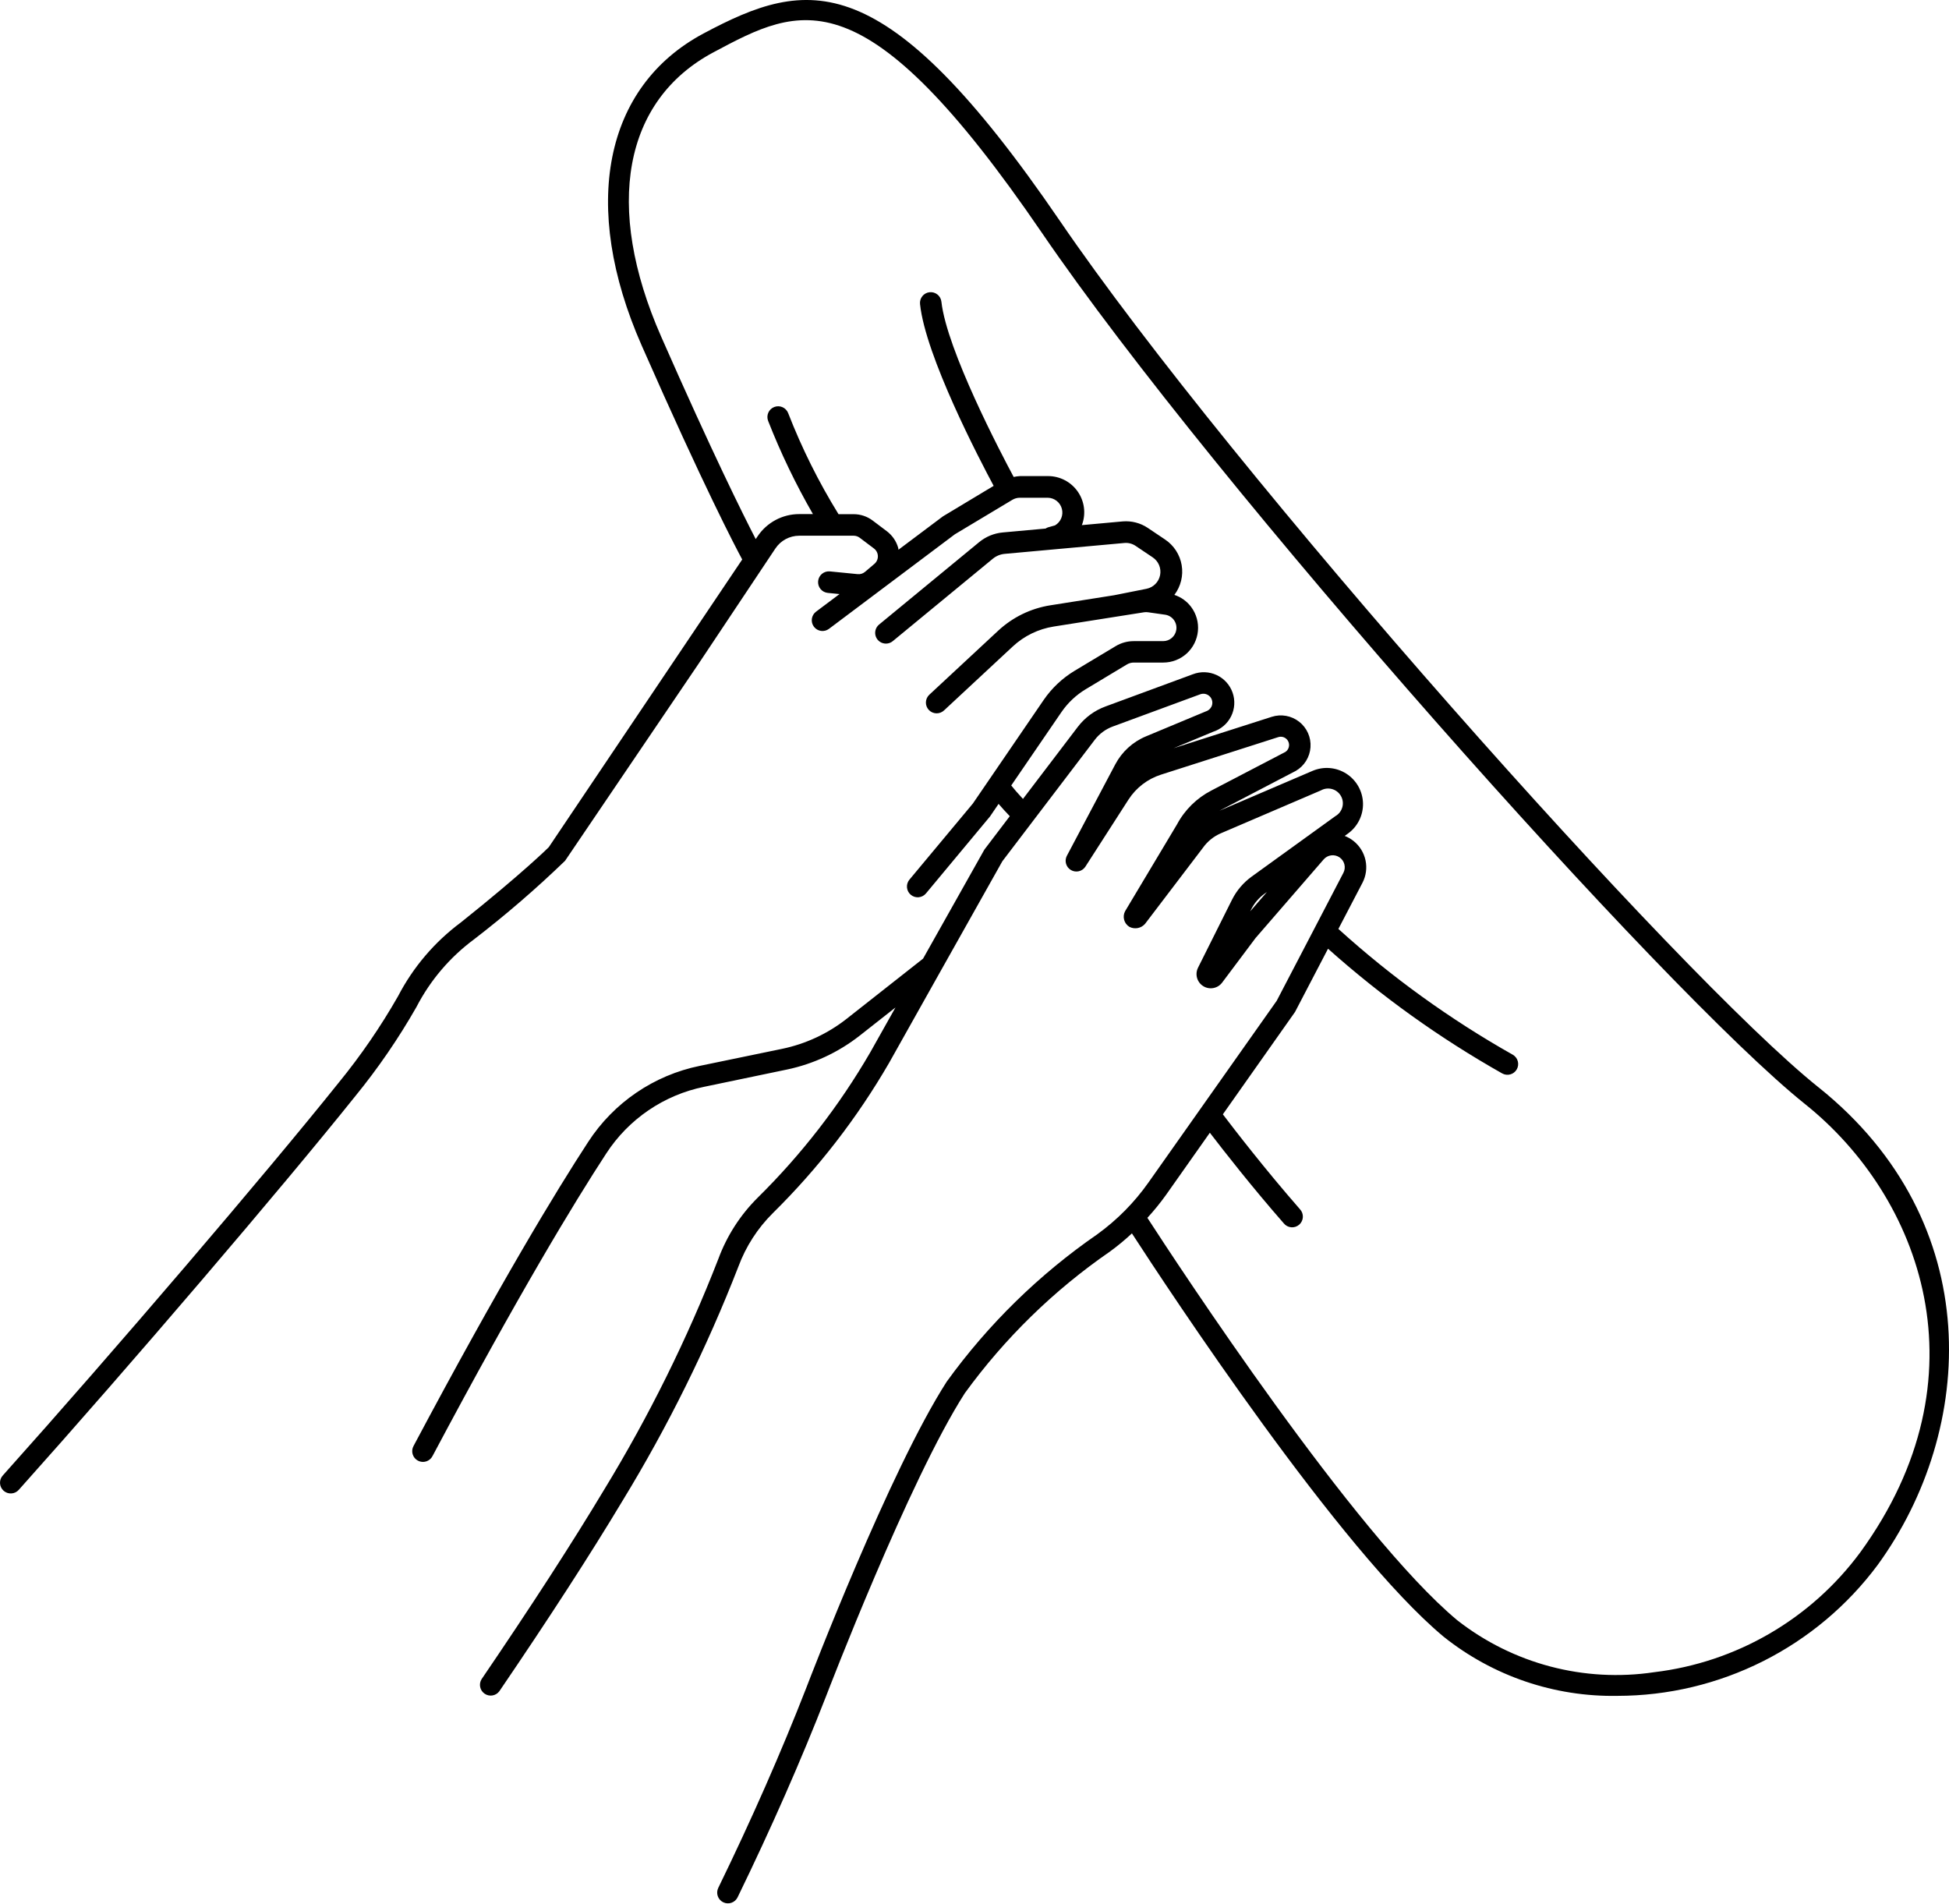
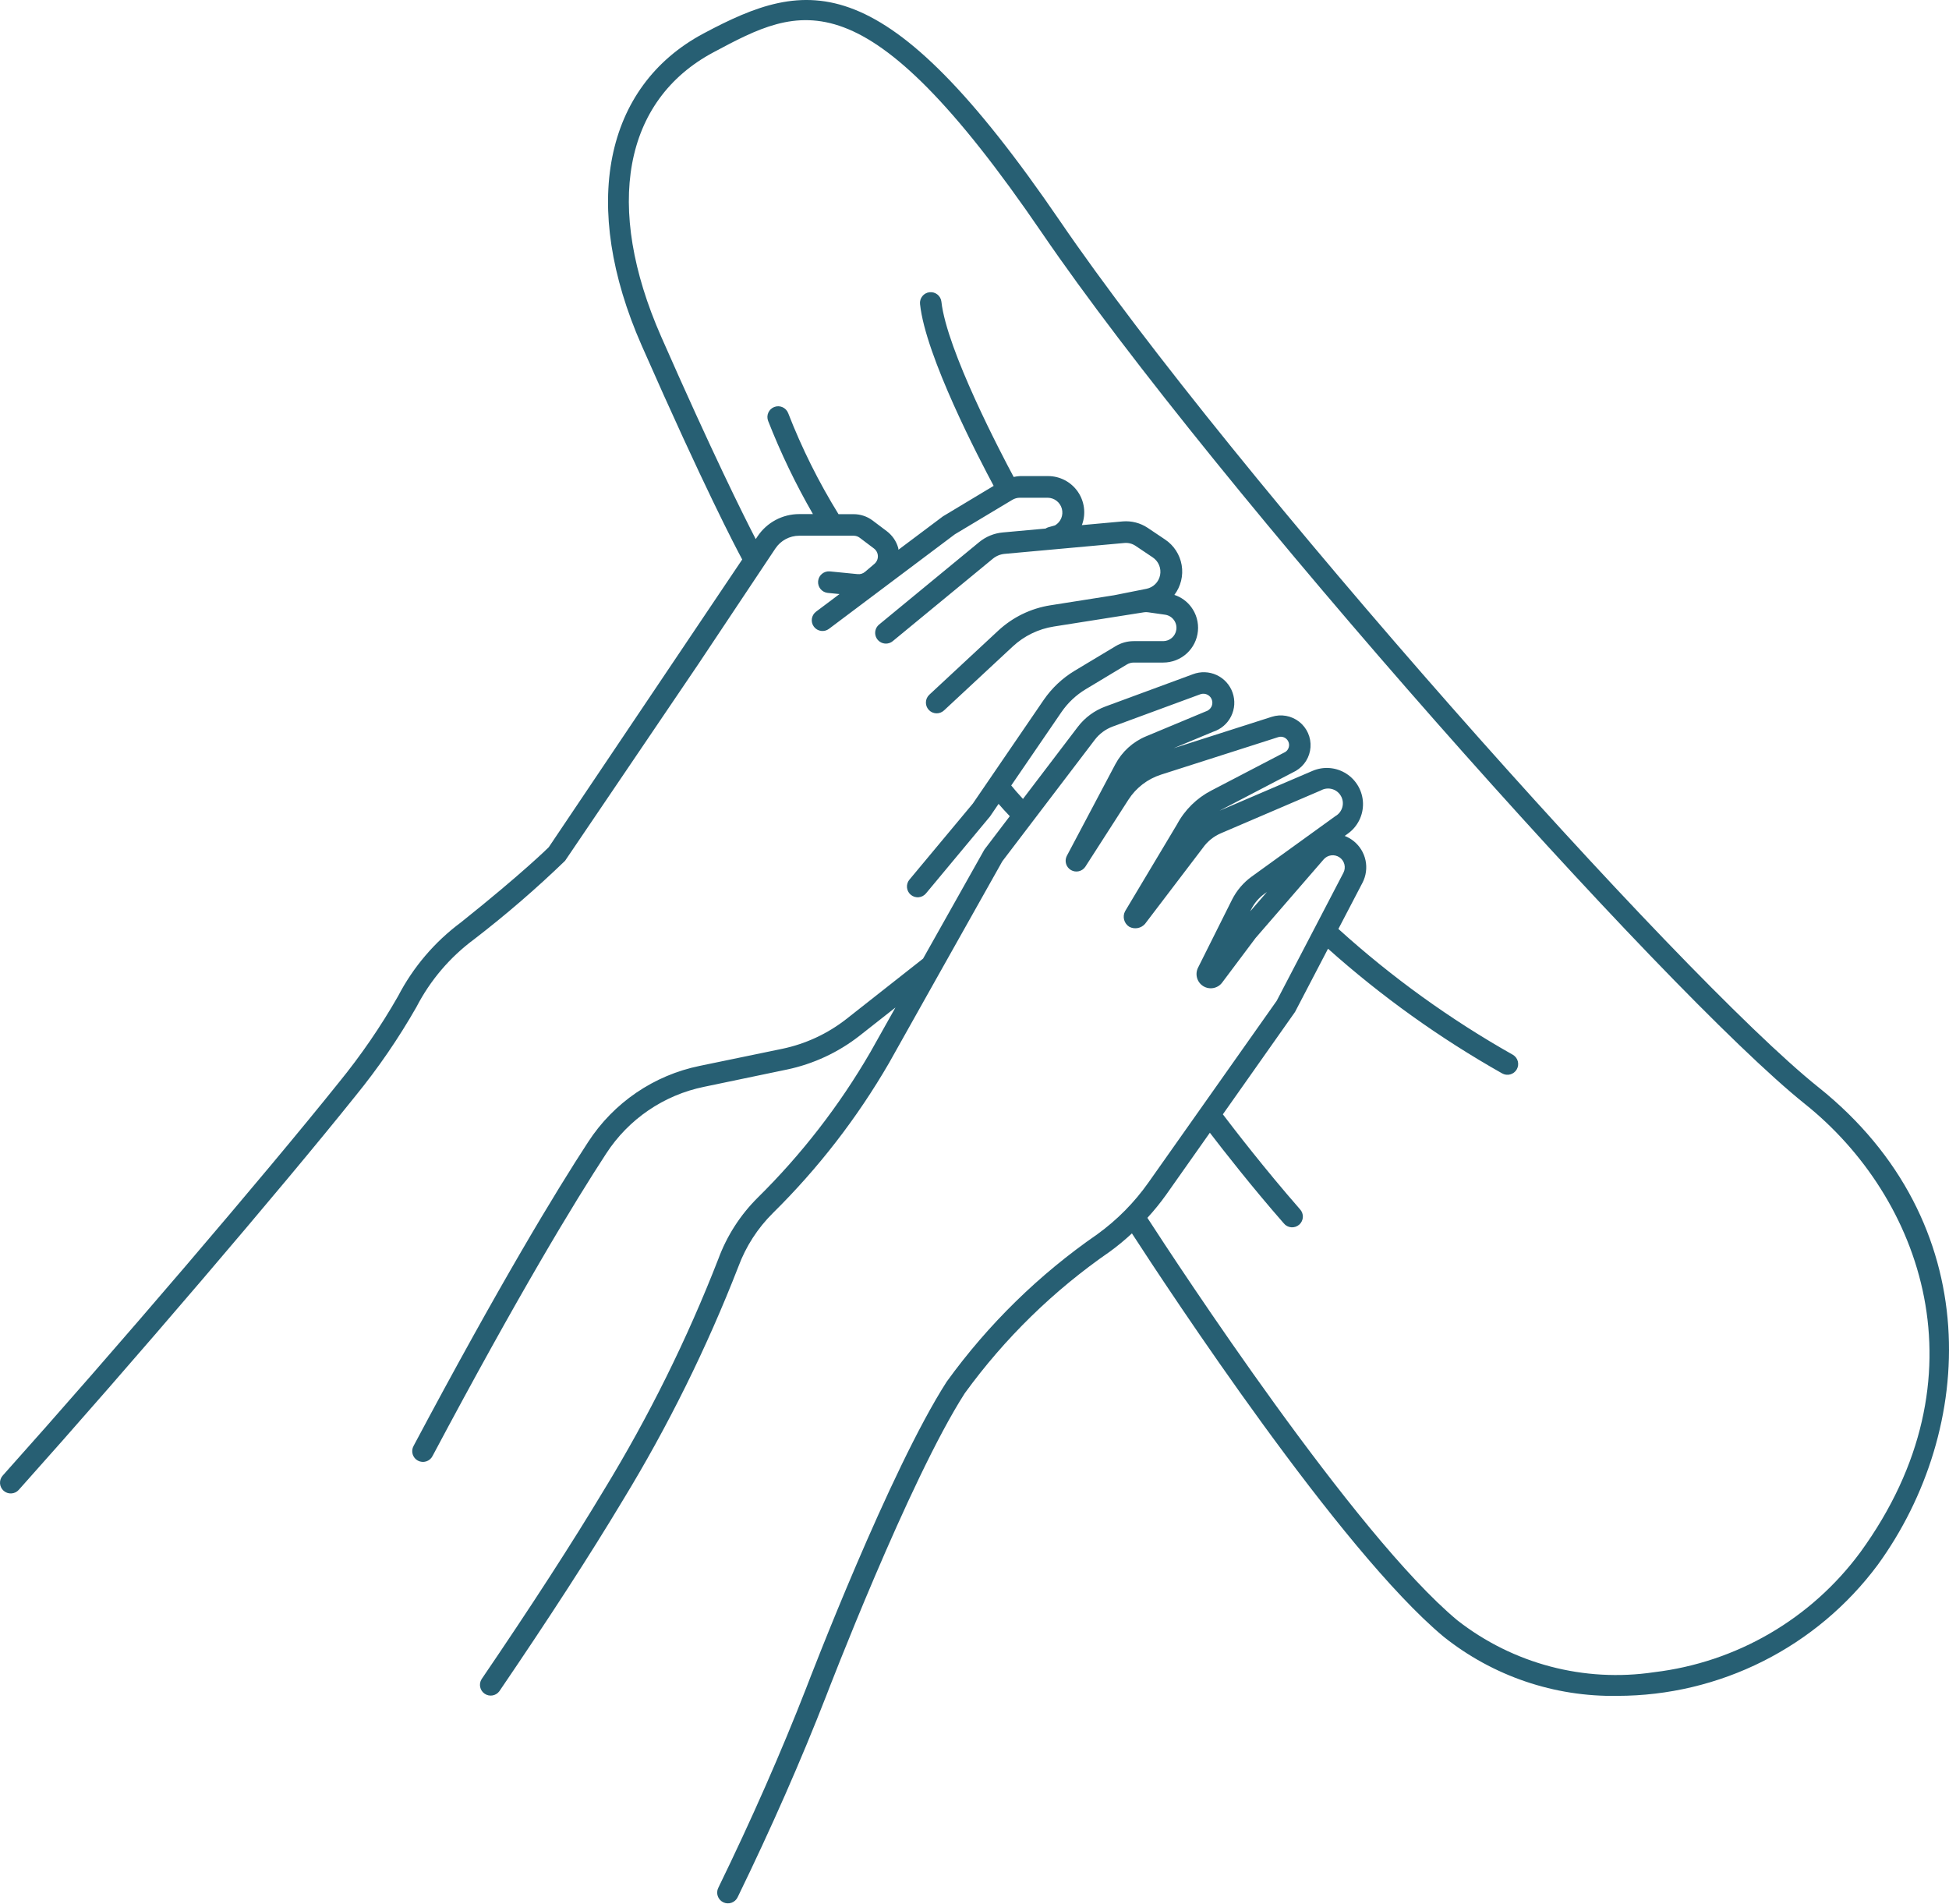
- <svg xmlns="http://www.w3.org/2000/svg" version="1.1" id="Layer_1" x="0px" y="0px" width="1088.156px" height="1062.56px" viewBox="57.275 94.001 1088.156 1062.56" enable-background="new 57.275 94.001 1088.156 1062.56" xml:space="preserve">
+ <svg xmlns="http://www.w3.org/2000/svg" version="1.1" id="Layer_1" x="0px" y="0px" width="1088.156px" height="1062.56px" viewBox="57.275 94.001 1088.156 1062.56" fill="#104e64e6" enable-background="new 57.275 94.001 1088.156 1062.56" xml:space="preserve">
  <path d="M1072.6,701.02C994.455,638.512,745.15,358.17,649,217.28c-98.398-144-140.79-135.6-198.96-104.58  c-55.523,29.617-68.762,96.324-34.535,174.11c34.896,79.309,52.547,112.8,56.16,119.53l-108,160.601  c-0.133,0.145-14.398,14.327-49.066,42v-0.004c-14.664,10.895-26.664,24.979-35.085,41.194  c-9.684,16.974-20.762,33.113-33.121,48.25c-40.762,50.906-124.85,149.261-187.55,219.301c-1.078,1.184-1.641,2.746-1.559,4.348  c0.078,1.598,0.797,3.098,1.988,4.168c1.191,1.066,2.762,1.613,4.359,1.516c1.602-0.094,3.094-0.824,4.148-2.027  c62.82-70.177,147.06-168.771,187.86-219.75c12.727-15.603,24.137-32.23,34.113-49.72c7.703-14.918,18.727-27.87,32.223-37.858  c17.729-13.646,34.688-28.271,50.781-43.813l74.397-109.79l43.031-64.559h0.004c2.965-4.457,7.965-7.133,13.32-7.129h30.405  c1.195,0.004,2.355,0.395,3.313,1.105l7.957,6c1.352,1,2.168,2.563,2.223,4.242s-0.664,3.289-1.945,4.375l-5.219,4.441l-0.004-0.004  c-1.137,0.977-2.625,1.441-4.113,1.285l-15.479-1.523c-3.316-0.332-6.27,2.086-6.602,5.398c-0.332,3.316,2.086,6.27,5.398,6.602  l6.551,0.648l-13.105,9.828h0.004c-2.652,1.988-3.188,5.746-1.199,8.398s5.75,3.188,8.398,1.199l70.31-52.801l32.026-19.199  c1.273-0.773,2.734-1.188,4.227-1.199h15.603h-0.004c3.719,0.059,6.941,2.586,7.883,6.18c0.945,3.598-0.625,7.379-3.836,9.254  l-3.961,1.117v-0.004c-0.465,0.164-0.902,0.387-1.309,0.66l-23.892,2.172c-4.848,0.438-9.449,2.328-13.202,5.426l-55.859,45.996  c-1.957,1.609-2.688,4.277-1.832,6.664c0.859,2.387,3.125,3.973,5.66,3.969c1.391,0.004,2.734-0.48,3.805-1.367l55.849-45.996  c1.894-1.566,4.214-2.52,6.66-2.738l66.793-6.07c2.199-0.207,4.402,0.352,6.238,1.582l9.602,6.445c3.25,2.172,4.875,6.09,4.117,9.93  c-0.758,3.836-3.75,6.84-7.586,7.613l-18.109,3.602l-35.508,5.605v-0.004c-10.945,1.715-21.125,6.668-29.23,14.224l-38.397,35.698  c-2.43,2.258-2.57,6.055-0.313,8.484c2.254,2.43,6.055,2.566,8.484,0.313l38.397-35.711v-0.004  c6.371-5.918,14.363-9.801,22.957-11.147l50.375-7.953c0.727-0.109,1.469-0.109,2.195,0l9.516,1.355  c1.949,0.277,3.707,1.316,4.887,2.895c1.176,1.578,1.68,3.559,1.391,5.504c-0.535,3.645-3.652,6.348-7.332,6.359h-16.512  c-3.52,0.004-6.969,0.961-9.984,2.773l-22.895,13.737v0.004c-6.879,4.137-12.785,9.703-17.328,16.316l-30.492,44.605l-0.109,0.156  l-8.941,13.077l-35.41,42.48c-1.02,1.227-1.512,2.805-1.367,4.391s0.91,3.051,2.137,4.07c2.547,2.125,6.336,1.781,8.457-0.766  l35.746-42.949l4.801-7.043c1.668,1.969,3.77,4.273,6.254,6.875l-14.172,18.637l-34.246,60.888l-42.771,33.66  c-10.504,8.238-22.766,13.94-35.832,16.668l-46.055,9.527c-25.637,5.23-48.094,20.543-62.328,42.491  c-17.785,27.238-49.129,78.793-97.477,169.69c-0.781,1.41-0.965,3.074-0.508,4.617s1.516,2.84,2.938,3.594  c1.422,0.758,3.09,0.91,4.625,0.422c1.535-0.484,2.813-1.566,3.539-3.004c48.145-90.539,79.272-141.771,96.938-168.83  c12.496-19.27,32.216-32.711,54.72-37.297l46.065-9.602l0.004,0.004c14.879-3.105,28.84-9.602,40.801-18.984l19.935-15.684  l-14.051,24.996h-0.004c-17.254,29.746-38.406,57.055-62.896,81.203c-9.715,9.655-17.203,21.312-21.945,34.163  c-17.422,44.759-38.766,87.888-63.793,128.881c-17.676,29.461-40.68,65.026-68.397,105.729c-1.691,2.734-0.93,6.313,1.727,8.121  c2.656,1.805,6.262,1.199,8.184-1.375c27.84-40.883,50.977-76.656,68.772-106.31c25.388-41.605,47.044-85.375,64.716-130.801  c4.16-11.206,10.715-21.375,19.198-29.793c25.281-24.934,47.109-53.137,64.91-83.858l28.802-51.313l0.109-0.191l34.34-61.09  l51.602-67.801c2.57-3.375,6.051-5.945,10.031-7.414l48.863-18c1.934-0.707,4.102-0.164,5.473,1.367  c1.371,1.535,1.672,3.75,0.758,5.59c-0.695,1.309-1.891,2.273-3.313,2.676l-33.23,13.859c-7.344,3.059-13.395,8.574-17.121,15.602  l-27.121,51.227c-1.375,2.832-0.336,6.242,2.387,7.816c2.723,1.578,6.199,0.785,7.969-1.816l24.134-37.547  c4.25-6.594,10.659-11.508,18.133-13.905l65.473-20.953h-0.004c2.203-0.711,4.594,0.313,5.598,2.398  c1.004,2.082,0.316,4.59-1.613,5.871l-41.293,21.526h0.004c-8.172,4.203-14.867,10.797-19.203,18.898l-29.004,48.504  c-1.617,3.082-0.566,6.895,2.402,8.711c2.938,1.523,6.539,0.848,8.723-1.641l32.398-42.574v-0.004  c2.516-3.516,5.941-6.281,9.914-7.992l55.848-23.93v0.004c3.957-2.25,8.984-0.863,11.23,3.094c2.25,3.957,0.863,8.984-3.094,11.234  l-46.716,33.741c-4.664,3.367-8.445,7.816-11.02,12.961l-18.961,37.923l0.004-0.004c-1.832,3.676-0.566,8.141,2.926,10.301  s8.055,1.309,10.523-1.973l18.672-24.898l38.016-43.883c2.23-2.578,6.035-3.074,8.852-1.156c2.813,1.914,3.746,5.637,2.168,8.656  l-15.742,30.227l-21.483,41.185l-71.578,101.41v0.004c-7.863,11.16-17.523,20.94-28.586,28.94  c-32.508,22.441-60.945,50.271-84.082,82.285c-31.836,49.523-76.56,166.12-78.435,171.01  c-13.934,35.734-30.457,73.31-49.116,111.601c-1.445,2.98-0.203,6.574,2.78,8.02c2.98,1.449,6.574,0.207,8.02-2.777  c18.806-38.629,35.461-76.488,49.513-112.561c0.469-1.199,46.176-120.37,77.34-168.85c22.332-30.754,49.727-57.484,81.012-79.06  c4.301-3.133,8.402-6.526,12.289-10.163c20.797,32.09,116.22,177,174,225.13c27.523,21.987,61.859,33.676,97.082,33.047  c28.234-0.027,56.07-6.652,81.293-19.34c25.224-12.688,47.133-31.087,63.988-53.738c54.84-75.435,61.176-191.25-33-266.63  L1072.6,701.02z M755.3,602.727l0.563-1.129v0.004c1.707-3.405,4.211-6.348,7.297-8.581l1.465-1.055L755.3,602.727z   M1095.86,960.637v0.004c-13.599,18.398-30.816,33.82-50.595,45.316c-19.776,11.5-41.698,18.832-64.414,21.547  c-39.086,5.852-78.854-4.641-109.97-29.004c-57.238-47.664-156.32-198.89-173-224.64c3.734-4.063,7.219-8.352,10.43-12.841  l24.445-34.668c7.715,10.066,23.566,30.359,41.271,50.578l-0.004,0.004c1.023,1.27,2.523,2.063,4.148,2.203  c1.629,0.141,3.242-0.387,4.469-1.461s1.965-2.602,2.043-4.234c0.074-1.629-0.516-3.219-1.637-4.406  c-19.56-22.354-36.828-44.784-43.031-52.957l40.297-57.155l18.422-35.306l-0.004,0.004c29.813,26.613,62.398,49.949,97.199,69.599  c2.867,1.633,6.516,0.641,8.164-2.215s0.684-6.508-2.164-8.176c-34.973-19.734-67.648-43.293-97.414-70.25l13.453-25.773  c1.996-3.848,2.598-8.266,1.703-12.508c-0.895-4.238-3.234-8.039-6.613-10.75c-1.516-1.215-3.207-2.188-5.016-2.891l1.836-1.332  c5.43-3.918,8.566-10.272,8.379-16.965c-0.191-6.695-3.68-12.859-9.32-16.465c-5.645-3.609-12.703-4.188-18.859-1.551  l-51.938,22.246c0.336-0.191,0.684-0.371,1.031-0.551l41.543-21.673h0.004c4.77-2.77,7.852-7.723,8.23-13.227  c0.383-5.5-1.992-10.832-6.332-14.23c-4.344-3.398-10.09-4.422-15.34-2.734l-54.72,17.509l22.009-9.168  c4.379-1.402,8.008-4.512,10.055-8.629c2.051-4.117,2.348-8.887,0.824-13.228c-1.52-4.336-4.734-7.875-8.902-9.813  c-4.172-1.934-8.949-2.098-13.242-0.457l-48.854,18.012c-6.125,2.254-11.484,6.207-15.441,11.402l-30.59,40.199  c-2.93-3.156-5.074-5.652-6.551-7.512l28.02-40.945c3.566-5.195,8.207-9.566,13.609-12.815l22.953-13.798  c1.152-0.691,2.465-1.055,3.805-1.059h16.522c4.832-0.004,9.484-1.805,13.06-5.055c3.57-3.25,5.801-7.715,6.258-12.522  c0.461-4.805-0.891-9.613-3.785-13.478c-2.359-3.145-5.629-5.492-9.363-6.719c3.598-4.742,5.074-10.766,4.074-16.633  s-4.387-11.059-9.352-14.34l-9.602-6.445c-4.121-2.75-9.055-4.02-13.992-3.602l-22.801,2.074c0-0.109,0.109-0.191,0.145-0.301v0.004  c2.242-6.191,1.324-13.082-2.453-18.473c-3.777-5.391-9.945-8.605-16.531-8.609h-15.603h0.004c-1.215,0.059-2.418,0.223-3.602,0.492  c-6.816-12.707-37.354-70.801-40.354-97.824c-0.363-3.297-3.332-5.668-6.625-5.305s-5.668,3.328-5.305,6.625  c3.039,29.039,33.229,86.758,41.102,101.47l-28.319,17.027l-24.841,18.637c-0.07-0.359,0-0.719-0.133-1.066  c-1.055-3.707-3.293-6.969-6.371-9.289l-7.957-6c-3.035-2.266-6.723-3.492-10.512-3.504h-8.484  c-11.062-17.906-20.469-36.781-28.102-56.398c-1.199-3.094-4.672-4.629-7.766-3.434c-3.09,1.195-4.629,4.672-3.43,7.766  c7.035,17.938,15.397,35.324,25.02,52.02h-7.645c-9.367-0.008-18.112,4.672-23.305,12.469l-0.996,1.488  c-6.973-13.488-24.191-48-52.801-113.04c-31.935-72.59-21.023-131.91,29.194-158.7c48.759-26.016,84-44.785,183.41,100.8  c96.672,141.6,347.4,423.42,426.07,486.36c64.805,51.849,102.07,152.271,30.785,250.271L1095.86,960.637z" />
</svg>
